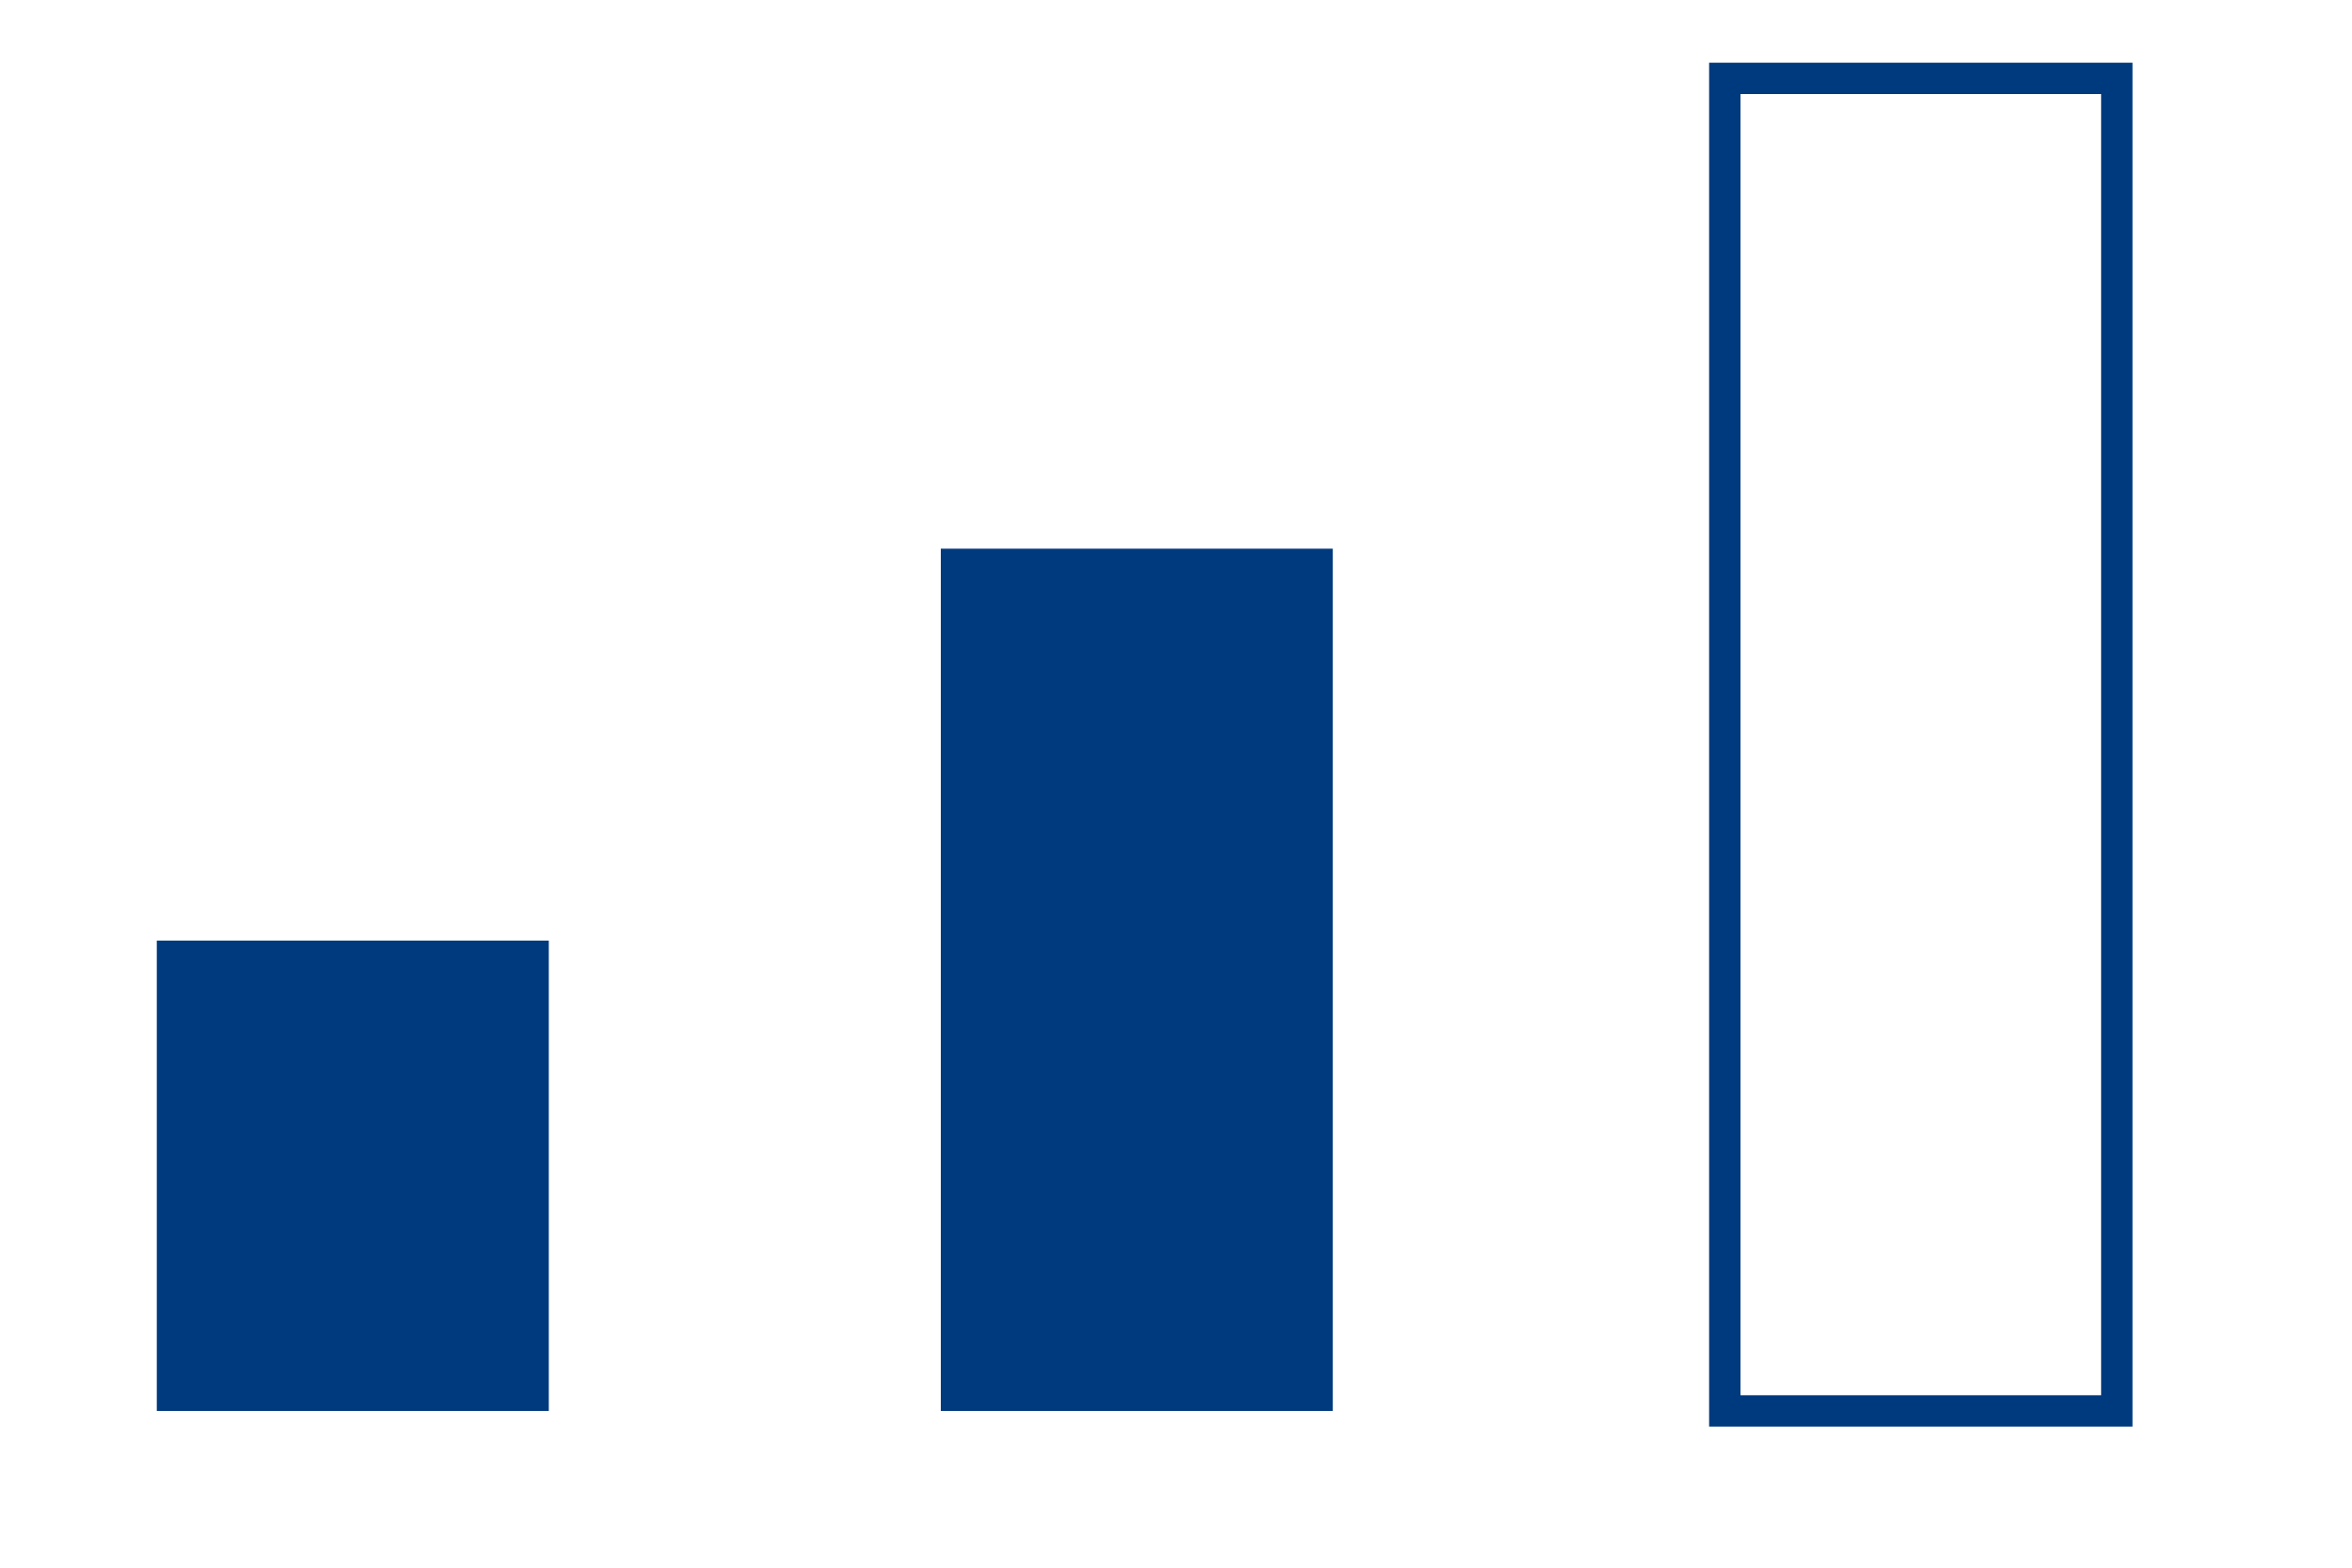
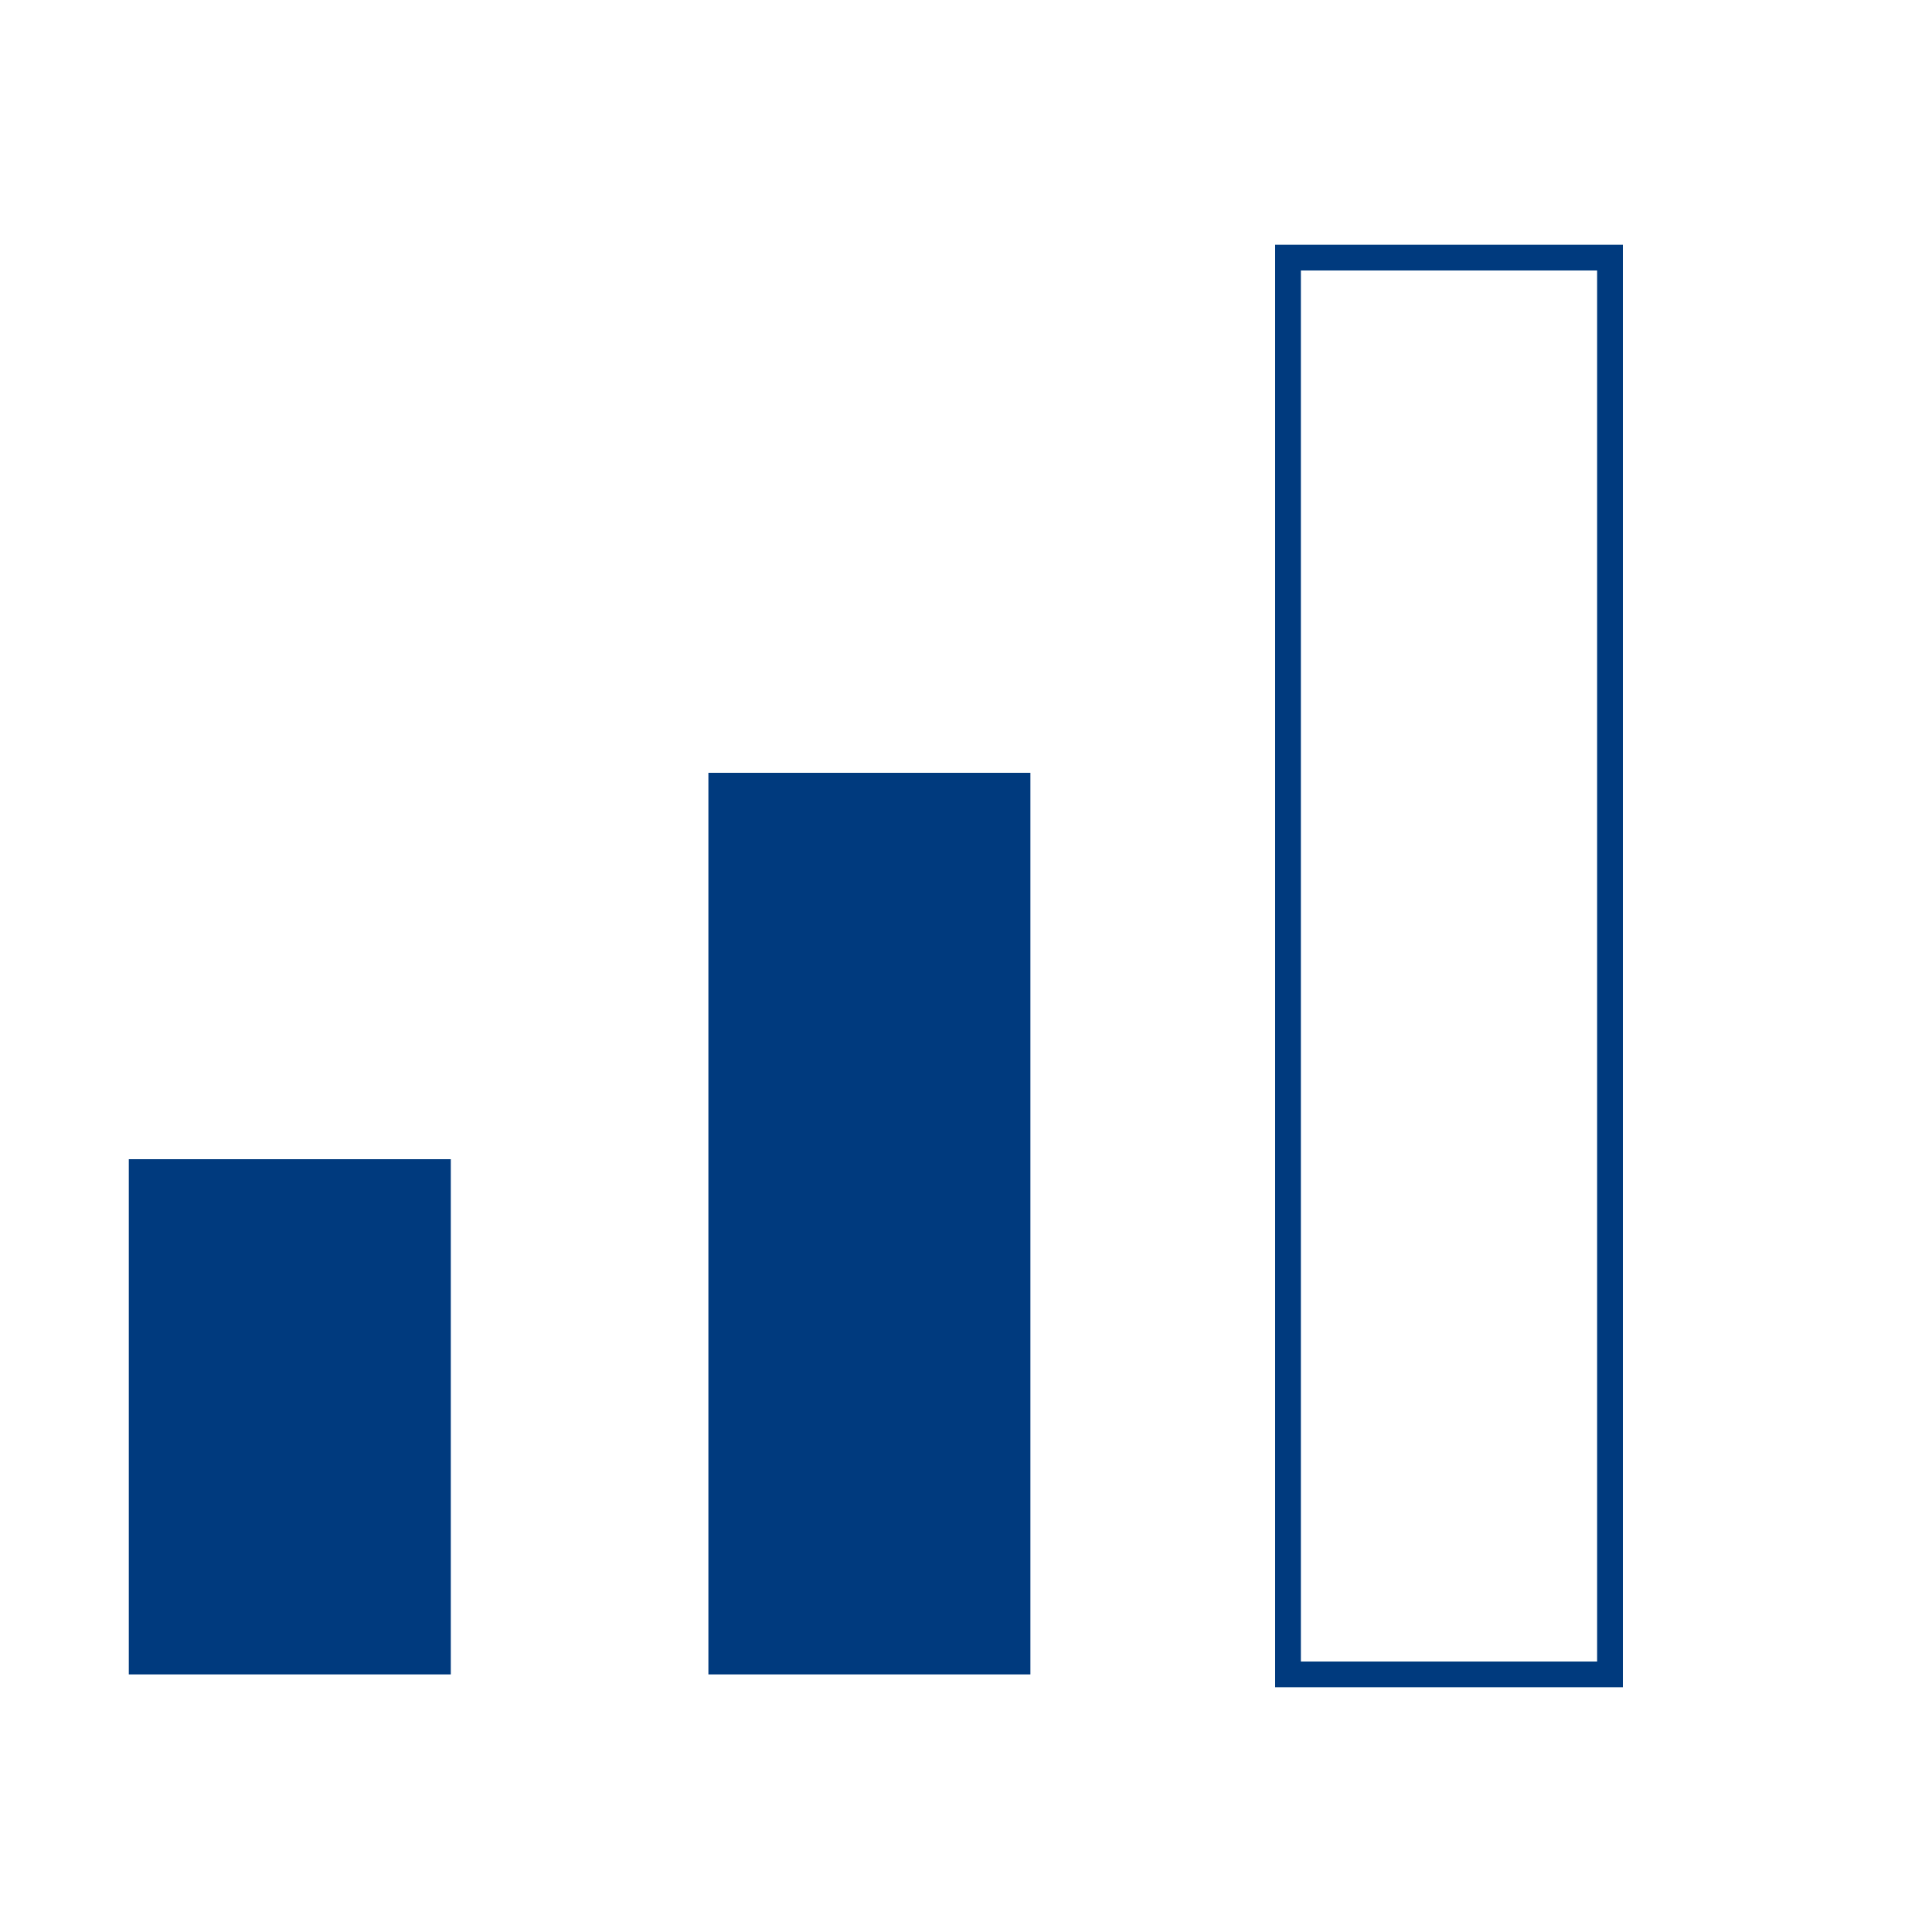
- <svg xmlns="http://www.w3.org/2000/svg" width="300" height="200" viewBox="0 0 300 200">
-   <rect x="20" y="120" width="50" height="60" fill="#003A7E" />
-   <rect x="120" y="70" width="50" height="110" fill="#003A7E" />
-   <rect x="220" y="10" width="50" height="170" fill="none" stroke="#003A7E" stroke-width="4" />
+ <svg xmlns="http://www.w3.org/2000/svg" width="300" height="300" viewBox="0 0 300 300">
+   <rect x="20" y="180" width="50" height="80" fill="#003A7E" />
+   <rect x="110" y="120" width="50" height="140" fill="#003A7E" />
+   <rect x="200" y="40" width="50" height="220" fill="none" stroke="#003A7E" stroke-width="4" />
</svg>
